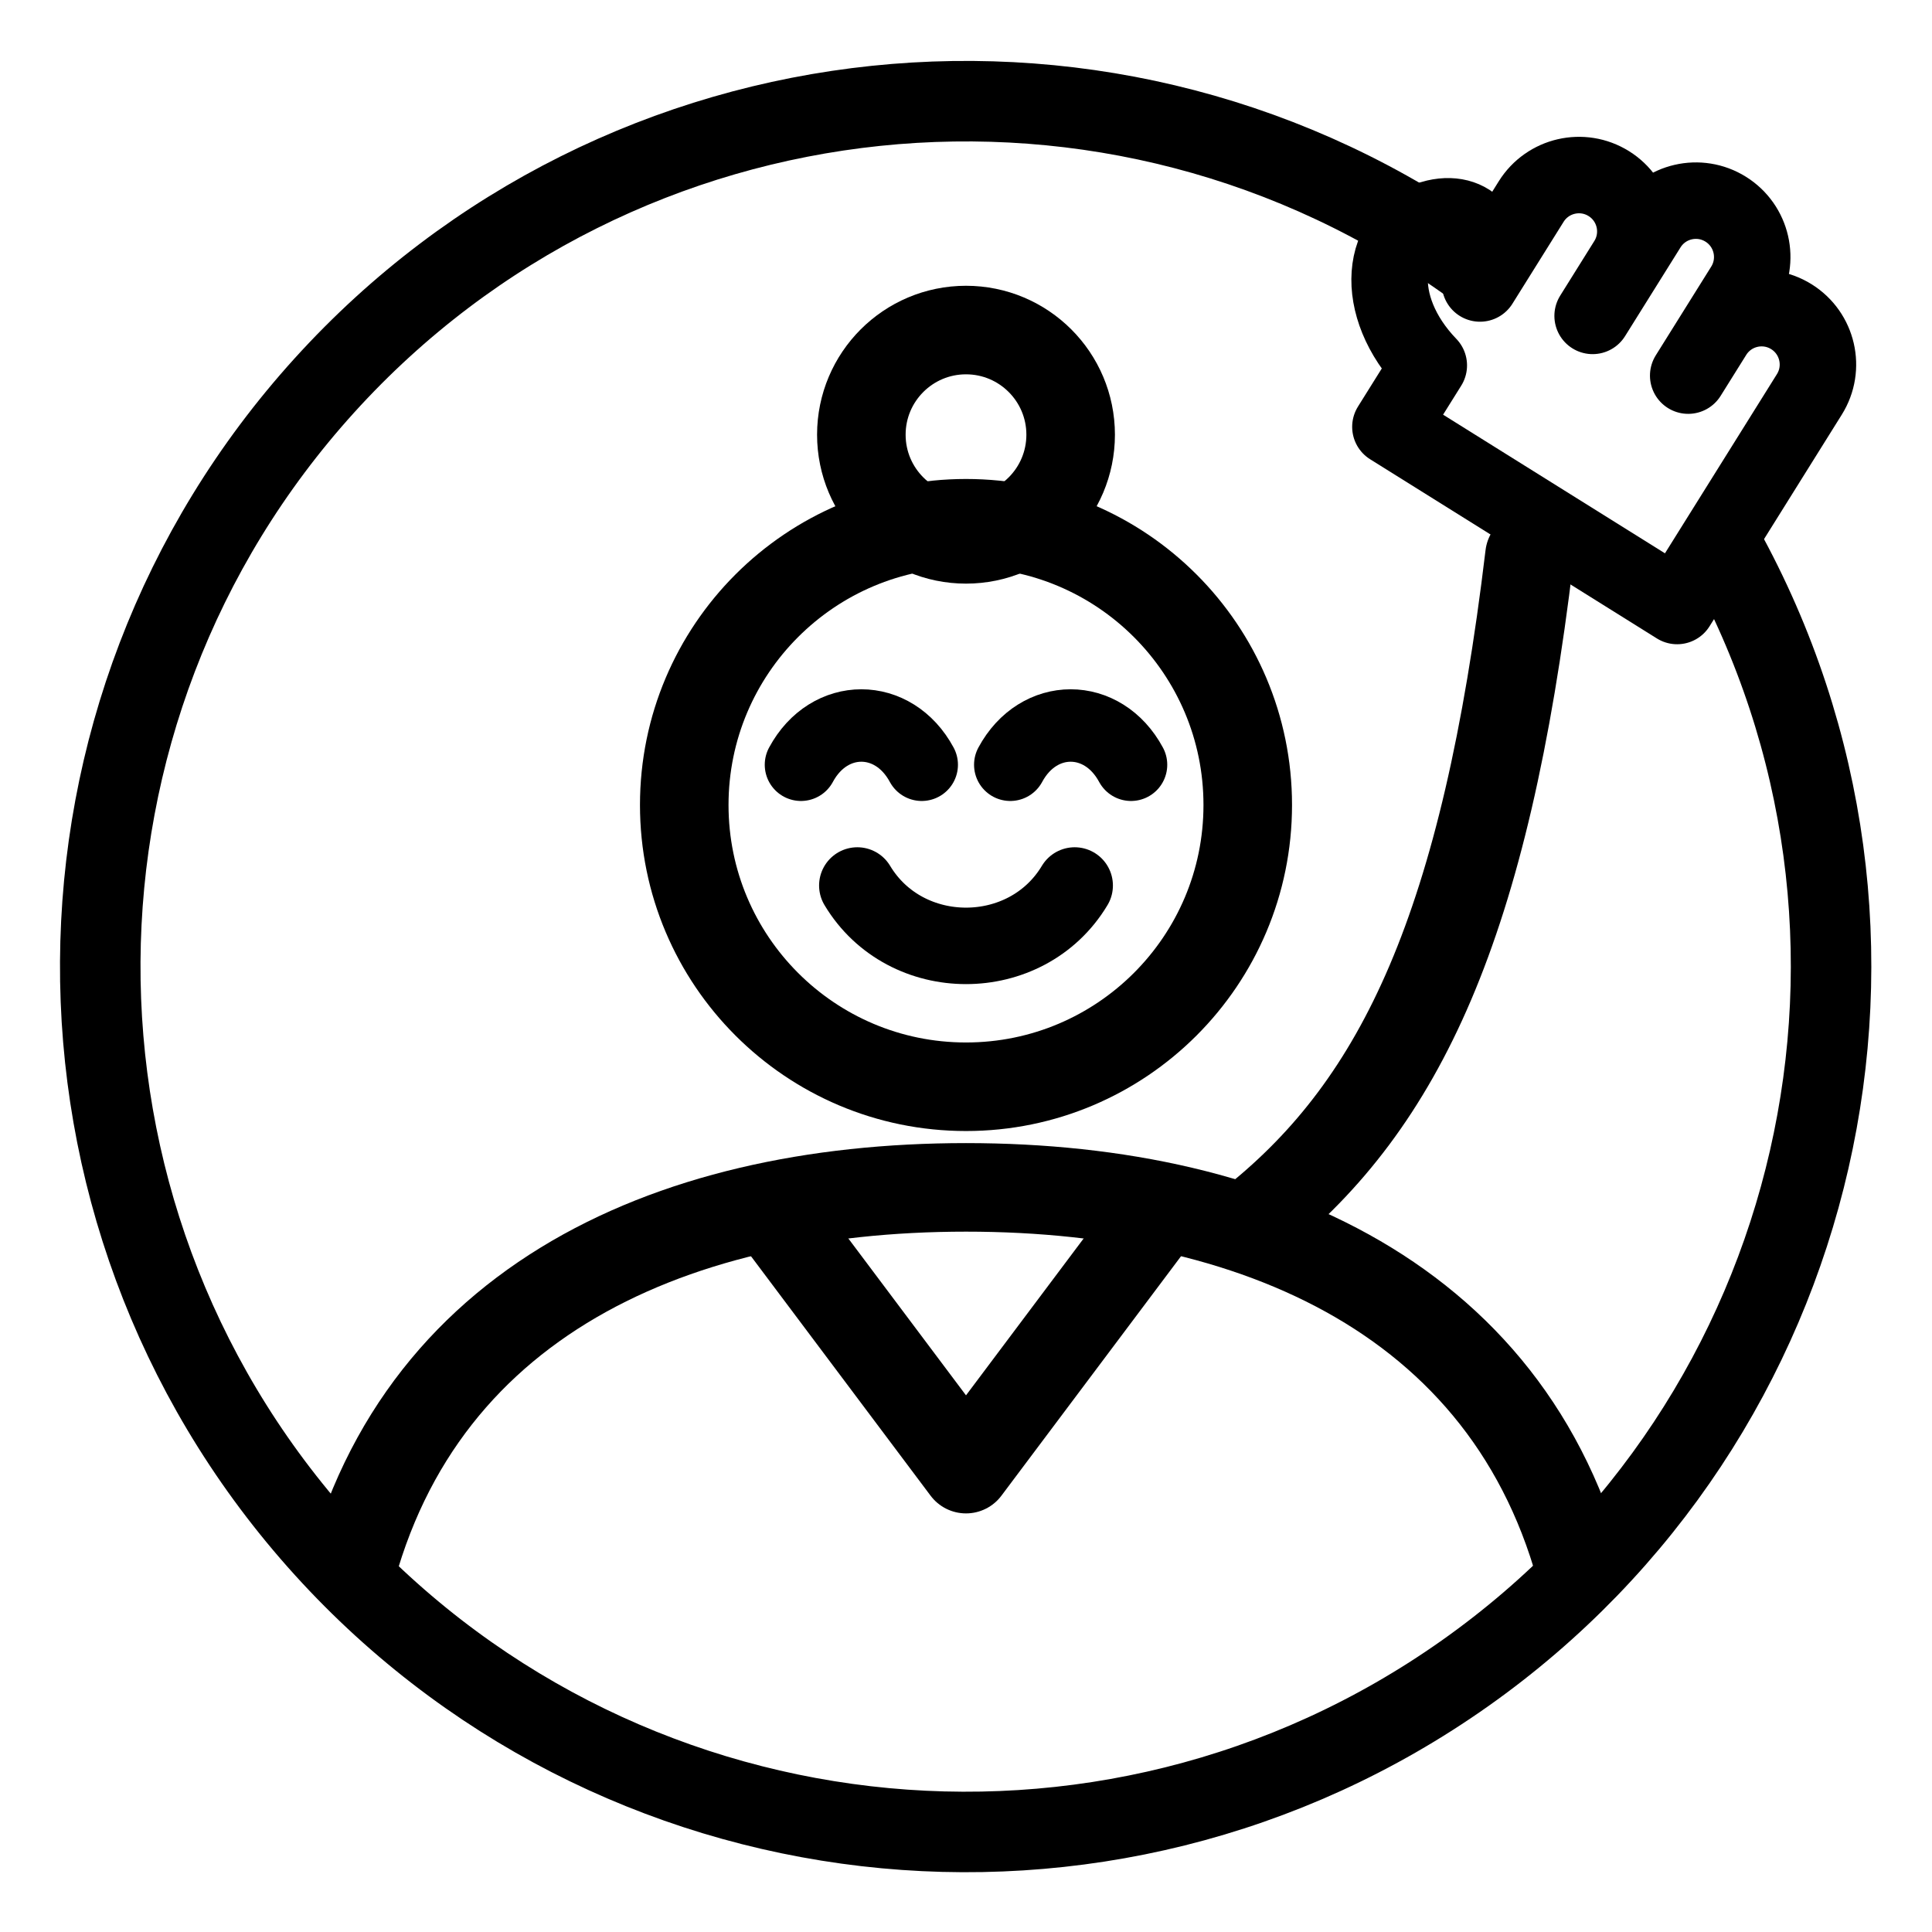
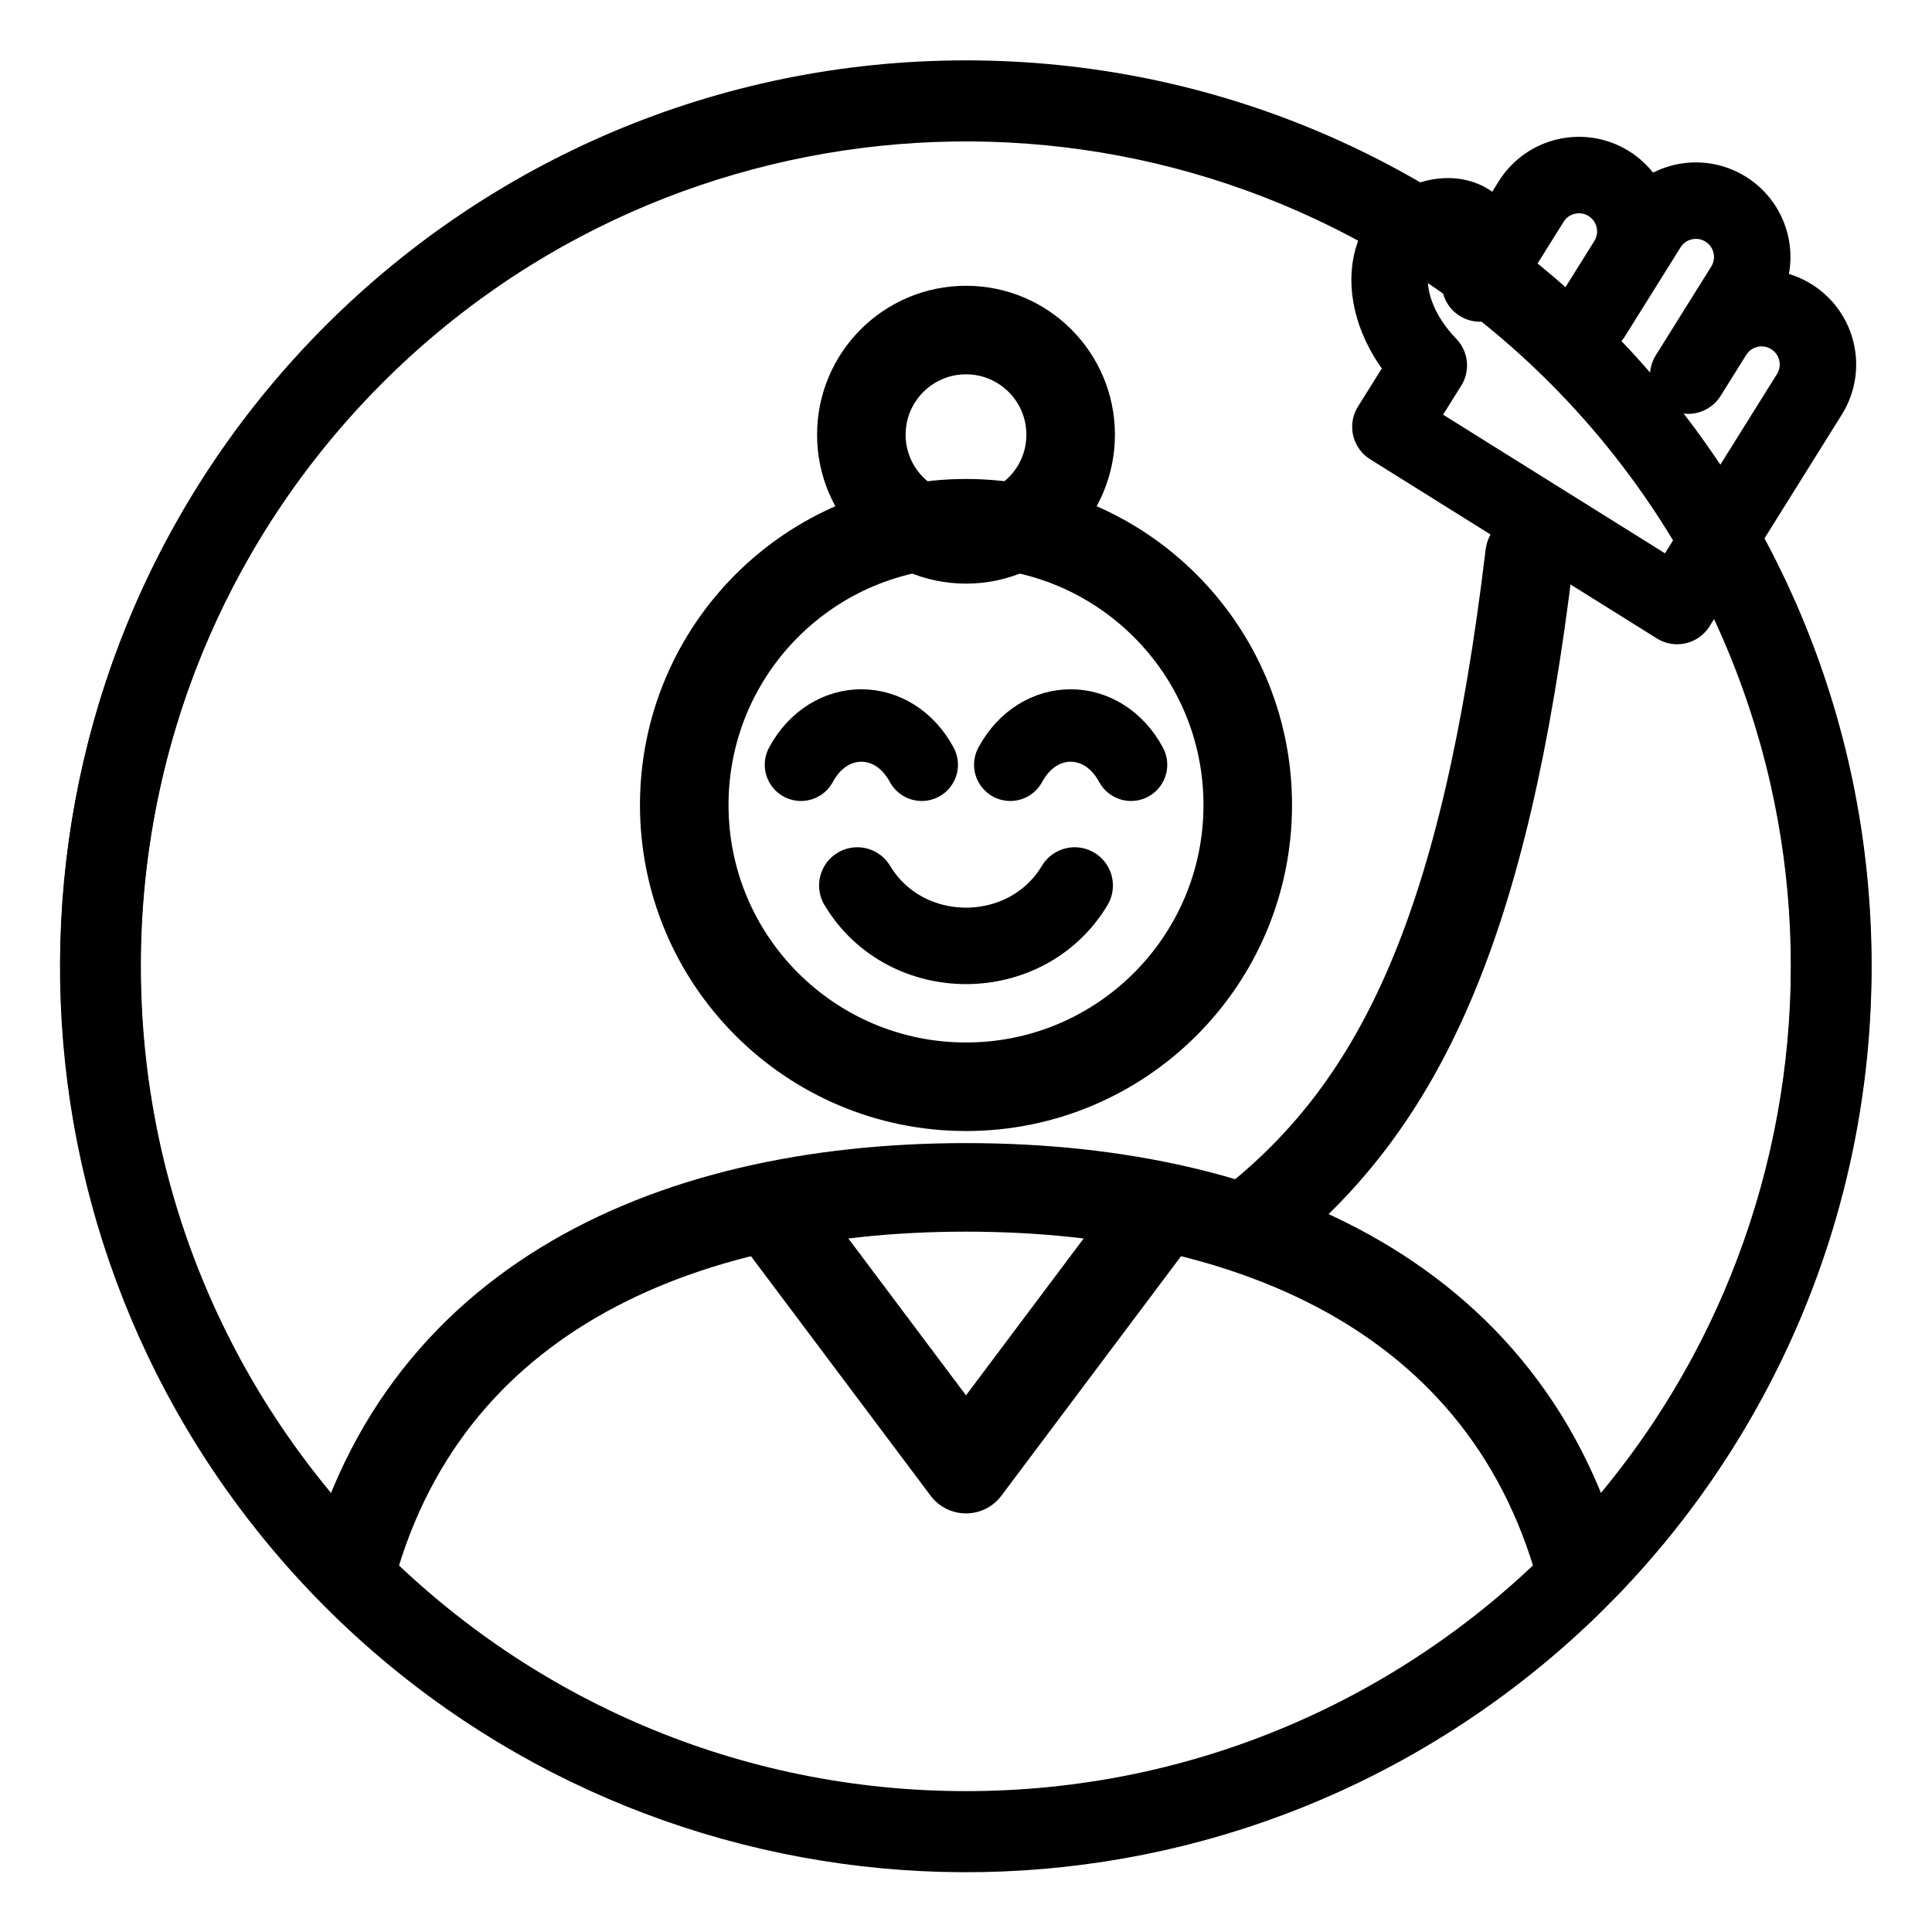
<svg xmlns="http://www.w3.org/2000/svg" viewBox="0 0 48 48" fill="none" stroke="currentColor" stroke-width="2.2" stroke-linecap="round" stroke-linejoin="round">
  <defs>
    <clipPath id="eve-fr">
      <circle cx="24" cy="24" r="21.5" />
    </clipPath>
  </defs>
-   <path d="M42.8 13.6 A21.5 21.5 0 1 1 36.6 6.6" stroke-width="2" />
+   <circle class="ring-closed" cx="24" cy="24" r="21.5" stroke-width="2" />
+   <path class="ring-open" d="M42.8 13.6 A21.5 21.5 0 1 1 36.6 6.6" stroke-width="2" />
  <circle cx="24" cy="10.8" r="2.6" />
  <circle cx="24" cy="20" r="7" />
  <path d="M19.9 19 C20.6 17.7 22.2 17.7 22.9 19" stroke-width="1.8" />
  <path d="M25.1 19 C25.8 17.7 27.4 17.7 28.1 19" stroke-width="1.8" />
  <path d="M21.3 22 C22.5 24 25.5 24 26.7 22" stroke-width="1.9" />
  <g clip-path="url(#eve-fr)">
    <path d="M8.5 40 C10 32.5 16.5 29.5 24 29.5 C31.5 29.5 38 32.5 39.5 40" />
  </g>
  <path d="M19.5 30.5 L24 36.5 L28.5 30.5" />
-   <path d="M31.2 30.3 C34.8 27.4 36.9 23 38 13.8" />
+   <path class="arm" d="M31.2 30.3 C34.8 27.4 36.9 23 38 13.8" />
  <g class="wave-hand">
-     <g transform="translate(38 13) rotate(32)">
-       <path d="M-4.2 -0.2 L-4.2 -2.0 C-6.2 -2.5 -7.0 -4.2 -6.0 -5.2 C-5.3 -5.9 -4.4 -5.5 -4.2 -4.4 L-4.2 -6.8 A1.4 1.4 0 0 1 -1.4 -6.8 L-1.4 -5.2 L-1.4 -7.8 A1.4 1.4 0 0 1 1.4 -7.8 L1.4 -5.2 L1.4 -6.4 A1.4 1.4 0 0 1 4.2 -6.4 L4.2 -0.2 Z" stroke-width="1.9" />
+     <g class="swing">
+       <g transform="translate(38 13) rotate(32)">
+         <path d="M-4.2 -0.2 L-4.2 -2.0 C-6.2 -2.5 -7.0 -4.2 -6.0 -5.2 C-5.3 -5.9 -4.4 -5.5 -4.2 -4.4 L-4.2 -6.8 A1.4 1.4 0 0 1 -1.4 -6.8 L-1.4 -5.2 L-1.4 -7.8 A1.4 1.4 0 0 1 1.4 -7.8 L1.4 -5.2 L1.4 -6.4 A1.4 1.4 0 0 1 4.2 -6.4 L4.2 -0.2 Z" stroke-width="1.9" />
+       </g>
    </g>
  </g>
</svg>
